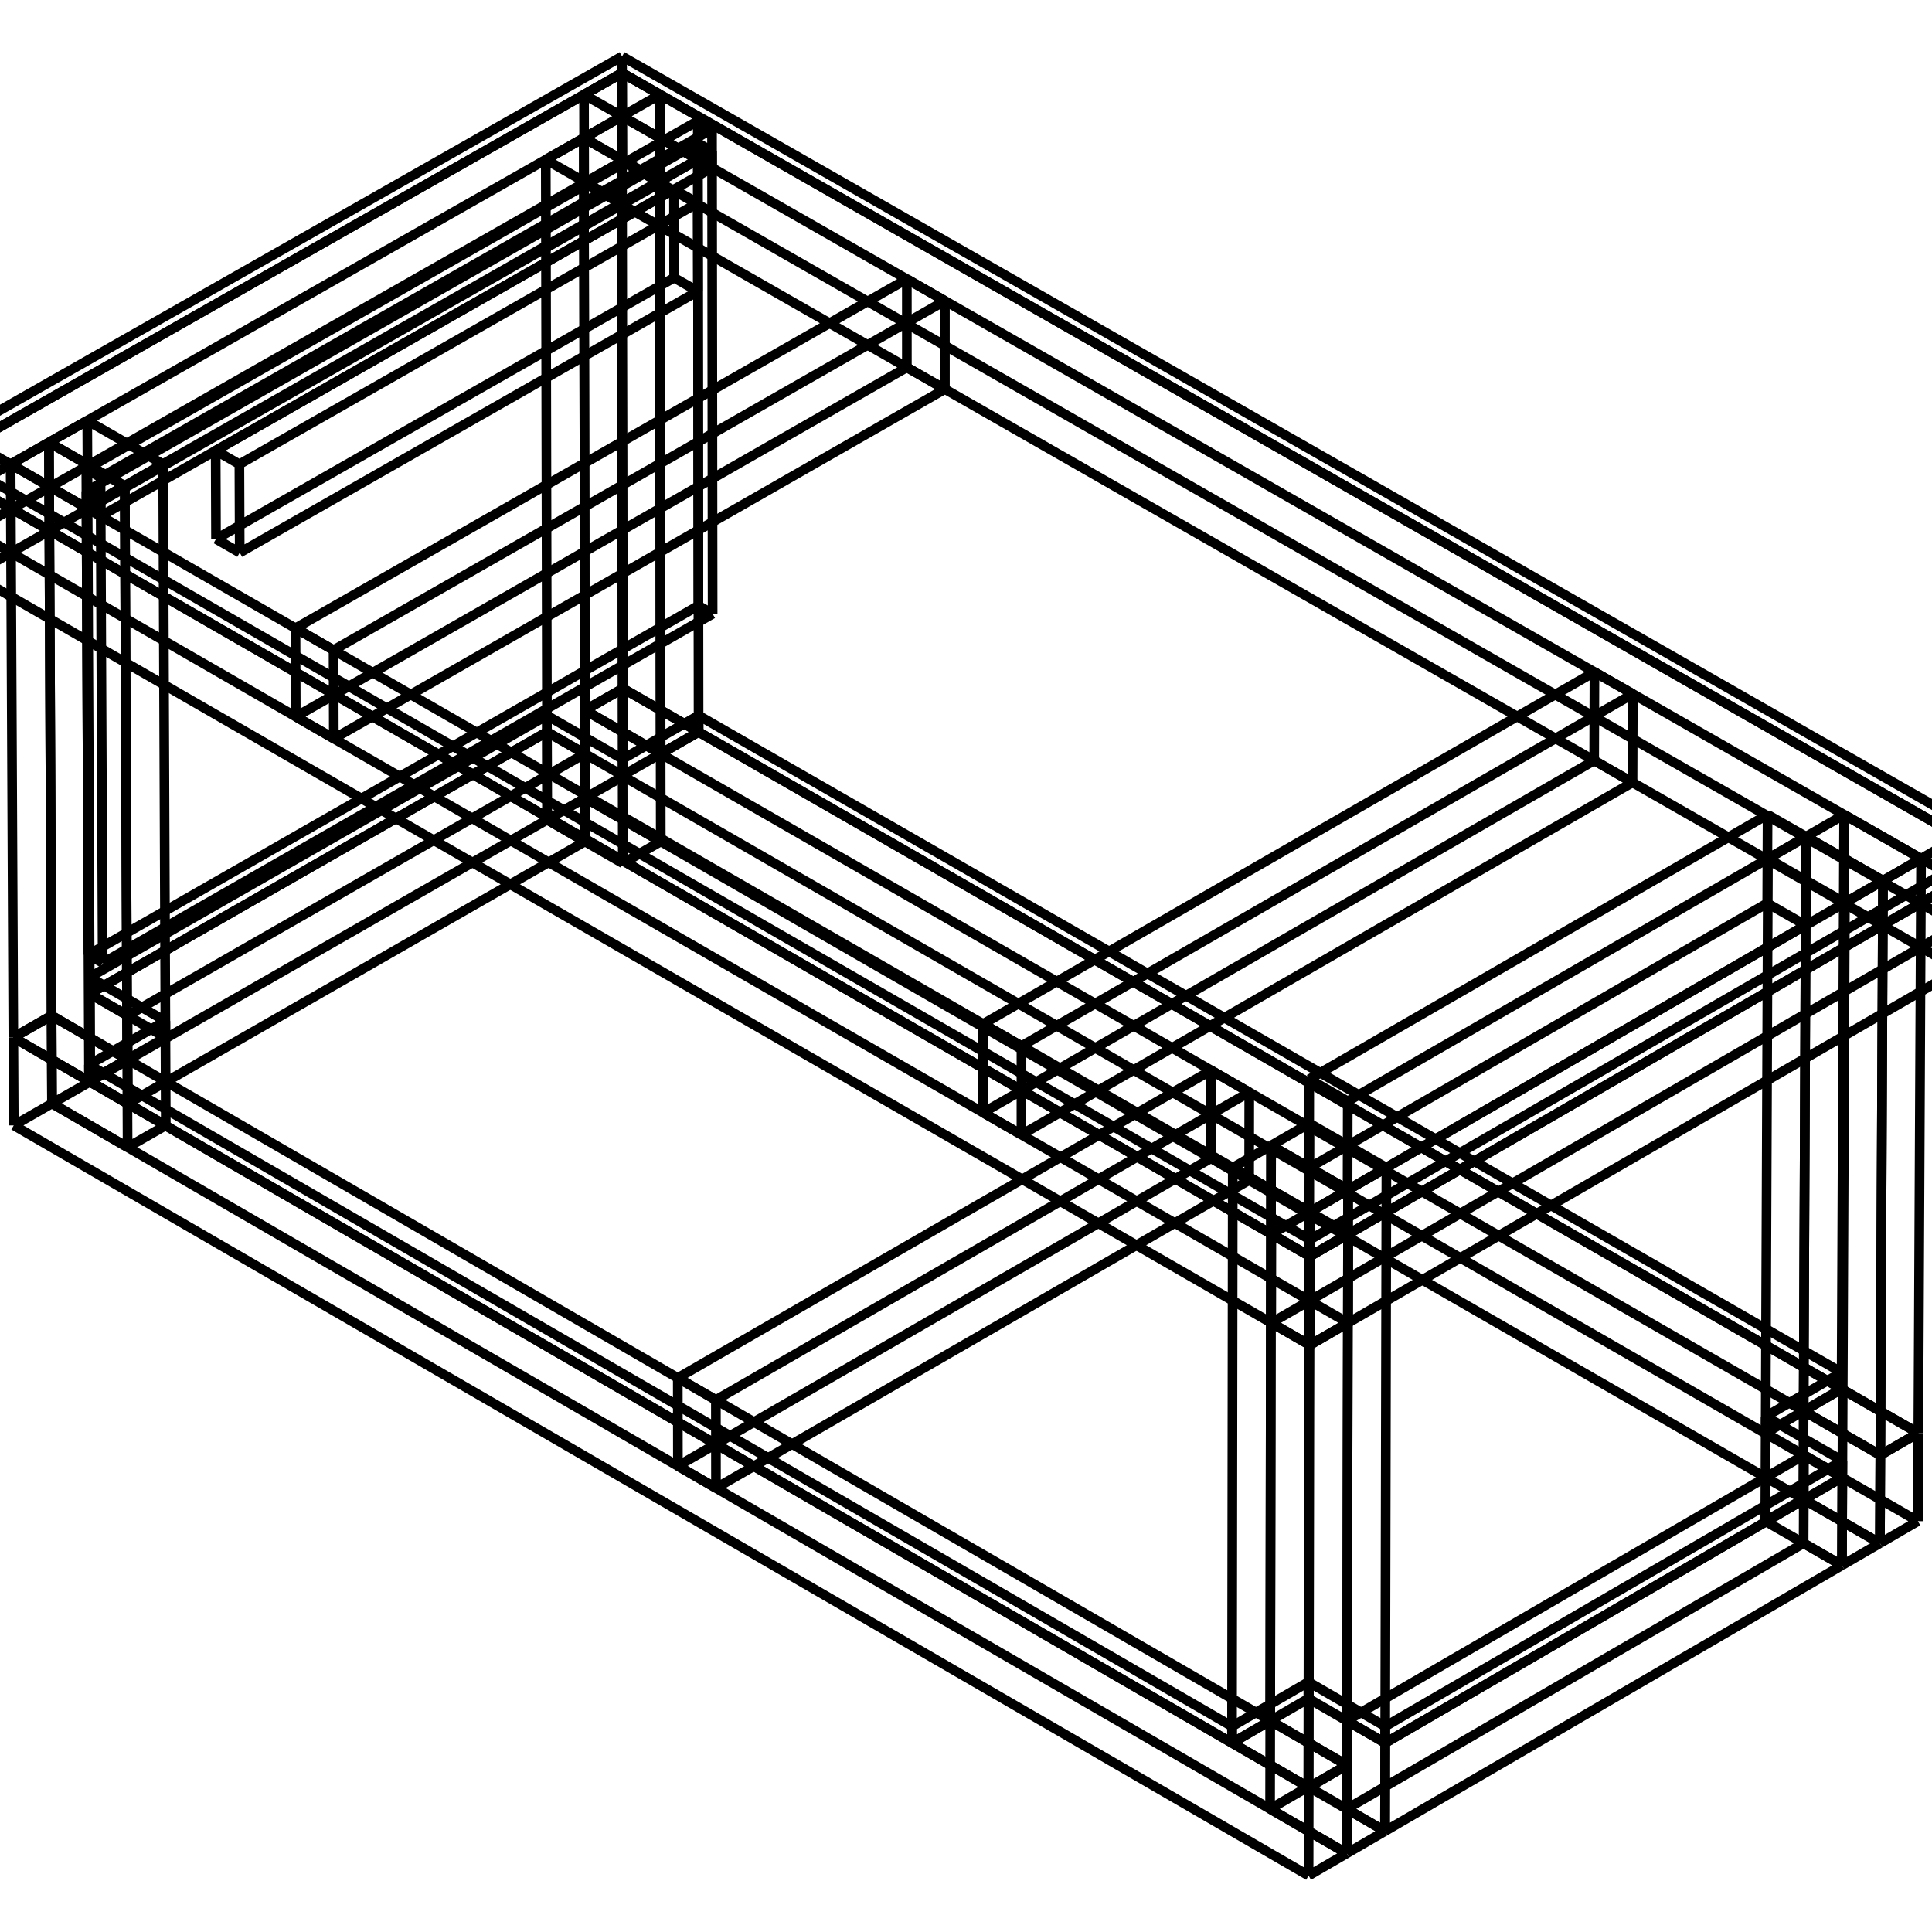
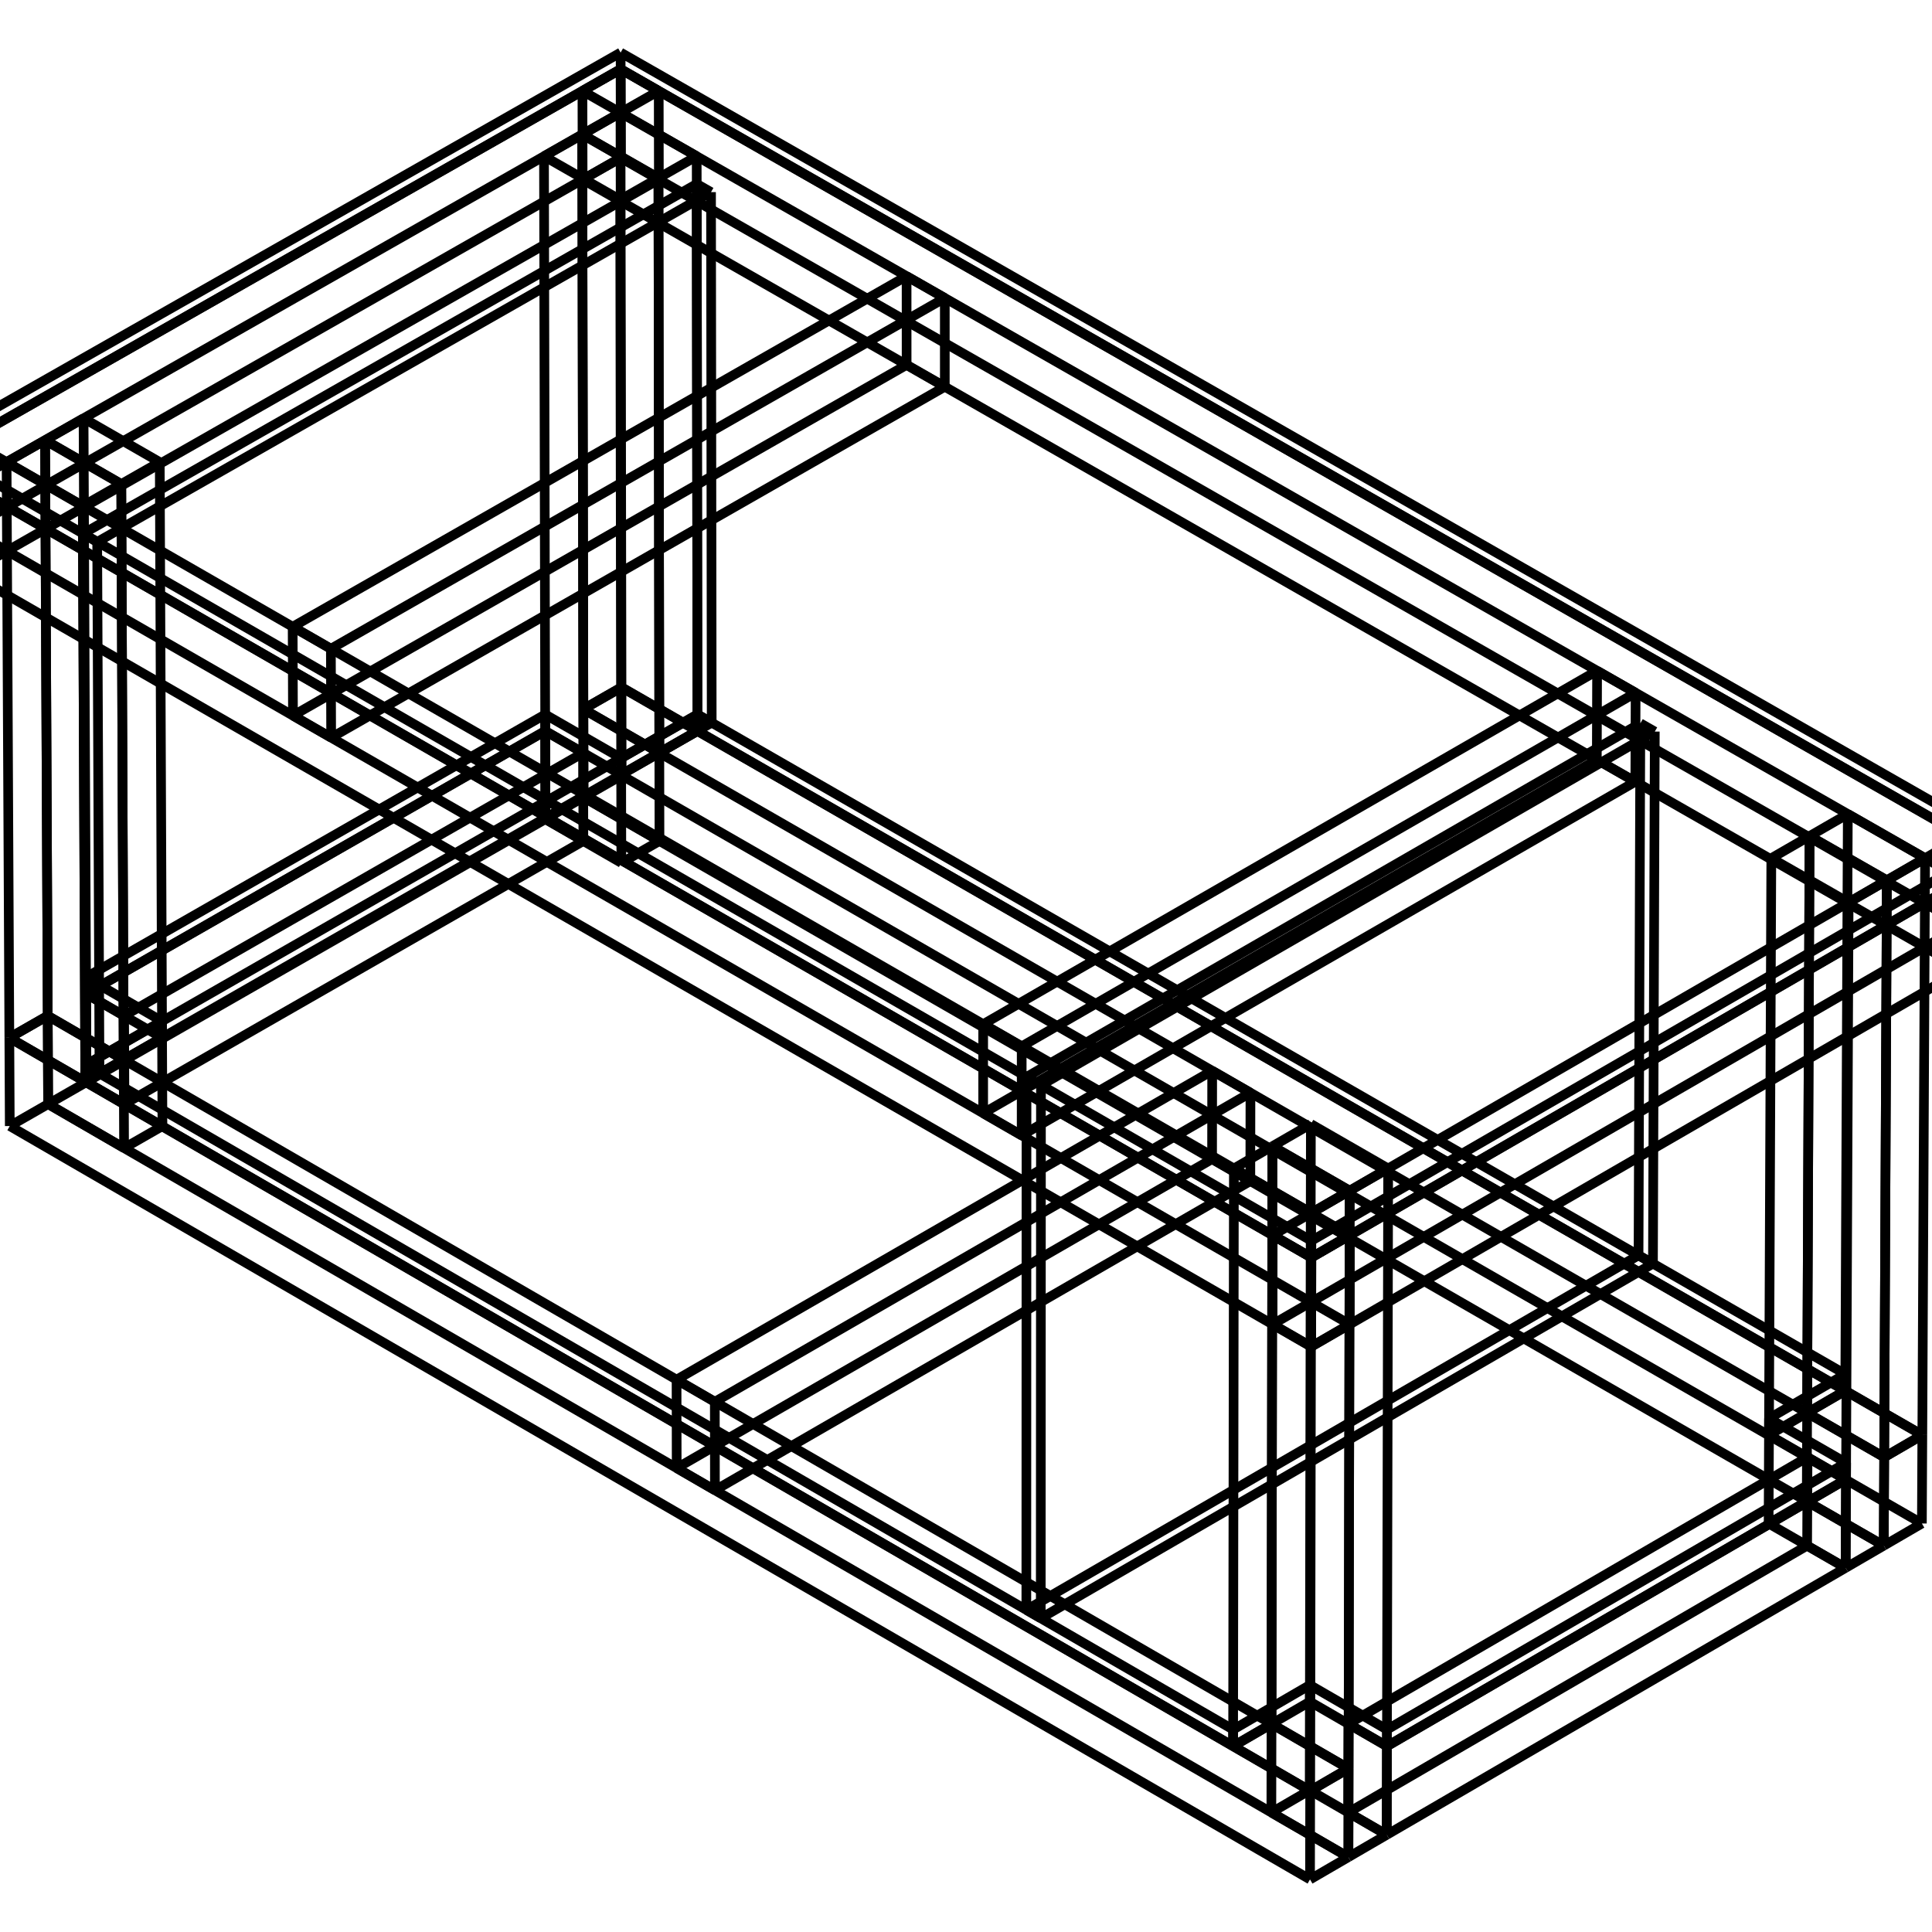
<svg xmlns="http://www.w3.org/2000/svg" viewBox="0 0 800 800">
-   <path d="M226.488,303.096 L37.177,411.478 M37.147,404.651 L37.177,411.478 M226.474,296.278 L37.147,404.651 M226.488,303.096 L226.474,296.278 M541.794,703.338 L510.143,721.718 M573.572,721.718 L541.794,703.338 M573.572,721.718 L762.883,611.684 M731.105,593.403 L762.883,611.684 M762.559,575.137 L731.105,593.403 M762.559,575.137 L289.272,303.096 M257.817,321.119 L289.272,303.096 M226.488,303.096 L257.817,321.119 M68.506,429.598 L37.177,411.478 M36.856,447.734 L68.506,429.598 M36.856,447.734 L510.143,721.718 M68.506,429.598 L68.478,422.77 M37.147,404.651 L68.478,422.77 M68.478,422.77 L36.826,440.904 M36.826,440.904 L510.152,714.865 M510.152,714.865 L541.806,696.487 M541.806,696.487 L573.586,714.865 M573.586,714.865 L762.913,604.841 M762.913,604.841 L731.133,586.561 M731.133,586.561 L762.589,568.297 M762.589,568.297 L289.263,296.278 M289.263,296.278 L257.806,314.3 M257.806,314.3 L226.474,296.278 M257.817,321.119 L257.806,314.3 M541.794,703.338 L541.806,696.487 M510.143,721.718 L510.152,714.865 M36.856,447.734 L36.826,440.904 M289.272,303.096 L289.263,296.278 M762.589,568.297 L762.559,575.137 M731.105,593.403 L731.133,586.561 M762.883,611.684 L762.913,604.841 M573.572,721.718 L573.586,714.865" stroke="black" stroke-width="4" fill="red" />
-   <path d="M242.219,294.09 L257.942,285.088 M242.219,294.09 L241.766,57.119 M257.535,48.144 L241.766,57.119 M257.535,48.144 L257.942,285.088 M289.272,303.096 L273.548,312.105 M289.272,303.096 L257.942,285.088 M273.548,312.105 L242.219,294.09 M273.548,312.105 L273.186,75.082 M241.766,57.119 L273.186,75.082 M273.186,75.082 L288.955,66.098 M288.955,66.098 L257.535,48.144 M289.272,303.096 L288.955,66.098" stroke="black" stroke-width="4" fill="red" />
-   <path d="M242.288,330.426 L226.565,339.436 M241.766,57.119 L242.288,330.426 M241.766,57.119 L225.99,66.098 M226.565,339.436 L225.99,66.098 M226.565,339.436 L257.88,357.468 M225.99,66.098 L257.41,84.069 M257.88,357.468 L257.41,84.069 M257.88,357.468 L273.604,348.45 M257.41,84.069 L273.186,75.082 M273.604,348.45 L273.186,75.082 M273.604,348.45 L242.288,330.426 M273.186,75.082 L241.766,57.119" stroke="black" stroke-width="4" fill="red" />
-   <path d="M541.73,739.856 L542.209,465.17 M542.209,465.17 L526.341,474.331 M525.915,749.048 L526.341,474.331 M541.73,739.856 L525.915,749.048 M525.915,749.048 L557.679,767.444 M526.341,474.331 L558.212,492.666 M557.679,767.444 L558.212,492.666 M557.679,767.444 L573.494,758.244 M558.212,492.666 L574.08,483.497 M573.494,758.244 L574.08,483.497 M573.494,758.244 L541.73,739.856 M574.08,483.497 L542.209,465.17" stroke="black" stroke-width="4" fill="red" />
-   <path d="M510.143,721.718 L525.972,712.526 M510.143,721.718 L510.466,483.497 M526.341,474.331 L510.466,483.497 M525.972,712.526 L526.341,474.331 M541.921,740.114 L557.75,730.914 M557.75,730.914 L525.972,712.526 M541.921,740.114 L510.143,721.718 M541.921,740.114 L542.337,501.84 M510.466,483.497 L542.337,501.84 M558.212,492.666 L526.341,474.331 M557.75,730.914 L558.212,492.666 M542.337,501.84 L558.212,492.666" stroke="black" stroke-width="4" fill="red" />
-   <path d="M763.614,337.342 L762.559,575.137 M746.835,584.268 L762.559,575.137 M746.835,584.268 L747.845,346.446 M763.614,337.342 L747.845,346.446 M794.336,593.403 L762.559,575.137 M795.484,355.554 L763.614,337.342 M794.336,593.403 L795.484,355.554 M778.613,602.541 L794.336,593.403 M778.613,602.541 L746.835,584.268 M778.613,602.541 L779.715,364.667 M747.845,346.446 L779.715,364.667 M779.715,364.667 L795.484,355.554" stroke="black" stroke-width="4" fill="red" />
-   <path d="M746.681,620.734 L730.957,629.872 M747.845,346.446 L746.681,620.734 M747.845,346.446 L732.069,355.554 M730.957,629.872 L732.069,355.554 M730.957,629.872 L762.721,648.162 M732.069,355.554 L763.94,373.783 M762.721,648.162 L763.94,373.783 M762.721,648.162 L778.444,639.015 M763.94,373.783 L779.715,364.667 M778.444,639.015 L779.715,364.667 M778.444,639.015 L746.681,620.734 M779.715,364.667 L747.845,346.446" stroke="black" stroke-width="4" fill="red" />
-   <path d="M37.338,447.867 L21.523,456.929 M36.131,174.162 L37.338,447.867 M36.131,174.162 L20.263,183.193 M21.523,456.929 L20.263,183.193 M21.523,456.929 L52.838,475.065 M20.263,183.193 L51.682,201.268 M52.838,475.065 L51.682,201.268 M51.682,201.268 L67.549,192.228 M68.653,465.995 L67.549,192.228 M52.838,475.065 L68.653,465.995 M68.653,465.995 L37.338,447.867 M67.549,192.228 L36.131,174.162" stroke="black" stroke-width="4" fill="red" />
-   <path d="M5.527,429.598 L21.356,420.536 M5.527,429.598 L4.389,192.228 M20.263,183.193 L4.389,192.228 M20.263,183.193 L21.356,420.536 M52.684,438.664 L36.856,447.734 M52.684,438.664 L21.356,420.536 M36.856,447.734 L5.527,429.598 M36.856,447.734 L35.807,210.311 M4.389,192.228 L35.807,210.311 M51.682,201.268 L20.263,183.193 M52.684,438.664 L51.682,201.268 M35.807,210.311 L51.682,201.268" stroke="black" stroke-width="4" fill="red" />
-   <path d="M257.661,66.739 L-27.002,228.836 M273.353,75.71 L-11.31,237.879 M257.661,66.739 L273.353,75.71 M-27.002,228.836 L-11.31,237.879 M273.297,39.173 L-11.493,201.268 M273.353,75.71 L273.297,39.173 M-11.31,237.879 L-11.493,201.268 M257.598,30.205 L-27.191,192.228 M273.297,39.173 L257.598,30.205 M-11.493,201.268 L-27.191,192.228 M257.598,30.205 L257.661,66.739 M-27.191,192.228 L-27.002,228.836" stroke="black" stroke-width="4" fill="red" />
-   <path d="M811.061,383.124 L526.398,547.77 M827,392.236 L542.337,556.956 M811.061,383.124 L827,392.236 M526.398,547.77 L542.337,556.956 M827.191,355.554 L542.402,520.199 M827,392.236 L827.191,355.554 M542.337,556.956 L542.402,520.199 M811.245,346.446 L526.455,511.018 M827.191,355.554 L811.245,346.446 M542.402,520.199 L526.455,511.018 M811.245,346.446 L811.061,383.124 M526.455,511.018 L526.398,547.77" stroke="black" stroke-width="4" fill="red" />
-   <path d="M827,392.236 L257.661,66.739 M257.661,66.739 L241.906,75.71 M811.245,401.353 L241.906,75.71 M827,392.236 L811.245,401.353 M811.245,401.353 L811.43,364.667 M241.906,75.71 L241.836,39.173 M811.43,364.667 L241.836,39.173 M241.836,39.173 L257.598,30.205 M827.191,355.554 L257.598,30.205 M811.43,364.667 L827.191,355.554 M827.191,355.554 L827,392.236 M257.598,30.205 L257.661,66.739" stroke="black" stroke-width="4" fill="red" />
-   <path d="M-11.127,219.796 L558.212,547.77 M-11.127,219.796 L-27.002,228.836 M542.337,556.956 L-27.002,228.836 M558.212,547.77 L542.337,556.956 M542.402,520.199 L-27.191,192.228 M542.337,556.956 L542.402,520.199 M-27.002,228.836 L-27.191,192.228 M-27.191,192.228 L-11.31,183.193 M558.284,511.018 L-11.31,183.193 M542.402,520.199 L558.284,511.018 M558.284,511.018 L558.212,547.77 M-11.31,183.193 L-11.127,219.796" stroke="black" stroke-width="4" fill="red" />
-   <path d="M731.921,337.342 L542.145,446.86 M731.772,374.016 L542.081,483.583 M731.921,337.342 L731.772,374.016 M542.145,446.86 L542.081,483.583 M747.689,383.124 L557.999,492.74 M731.772,374.016 L747.689,383.124 M542.081,483.583 L557.999,492.74 M747.845,346.446 L558.07,456.013 M747.689,383.124 L747.845,346.446 M557.999,492.74 L558.07,456.013 M747.845,346.446 L731.921,337.342 M558.07,456.013 L542.145,446.86" stroke="black" stroke-width="4" fill="red" />
-   <path d="M288.906,84.069 L279.08,78.451 M89.304,186.581 L279.08,78.451 M99.13,192.228 L89.304,186.581 M288.906,84.069 L99.13,192.228 M288.955,120.627 L288.906,84.069 M279.133,115.007 L288.955,120.627 M279.08,78.451 L279.133,115.007 M89.304,186.581 L89.442,223.186 M279.133,115.007 L89.442,223.186 M99.263,228.836 L99.13,192.228 M89.442,223.186 L99.263,228.836 M288.955,120.627 L99.263,228.836" stroke="black" stroke-width="4" fill="red" />
-   <path d="M746.99,602.541 L557.679,712.526 M746.835,639.015 L557.608,749.048 M746.99,602.541 L746.835,639.015 M557.679,712.526 L557.608,749.048 M762.721,648.162 L573.494,758.244 M746.835,639.015 L762.721,648.162 M557.608,749.048 L573.494,758.244 M762.883,611.684 L573.572,721.718 M762.721,648.162 L762.883,611.684 M573.494,758.244 L573.572,721.718 M762.883,611.684 L746.99,602.541 M573.572,721.718 L557.679,712.526" stroke="black" stroke-width="4" fill="red" />
-   <path d="M226.488,303.096 L37.177,411.478 M226.565,339.436 L37.338,447.867 M226.488,303.096 L226.565,339.436 M37.177,411.478 L37.338,447.867 M242.219,348.45 L52.992,456.929 M226.565,339.436 L242.219,348.45 M37.338,447.867 L52.992,456.929 M242.149,312.105 L52.838,420.536 M242.219,348.45 L242.149,312.105 M52.992,456.929 L52.838,420.536 M242.149,312.105 L226.488,303.096 M52.838,420.536 L37.177,411.478" stroke="black" stroke-width="4" fill="red" />
-   <path d="M375.502,115.556 L122.353,260.121 M375.513,152.129 L122.476,296.76 M375.502,115.556 L375.513,152.129 M122.353,260.121 L122.476,296.76 M391.264,161.138 L138.228,305.834 M375.513,152.129 L391.264,161.138 M122.476,296.76 L138.228,305.834 M391.261,124.561 L138.111,269.191 M391.264,161.138 L391.261,124.561 M138.228,305.834 L138.111,269.191 M391.261,124.561 L375.502,115.556 M138.111,269.191 L122.353,260.121" stroke="black" stroke-width="4" fill="red" />
-   <path d="M660.232,278.265 L407.083,423.995 M660.116,314.912 L407.079,460.708 M660.232,278.265 L660.116,314.912 M407.083,423.995 L407.079,460.708 M675.994,323.993 L422.958,469.855 M660.116,314.912 L675.994,323.993 M407.079,460.708 L422.958,469.855 M676.117,287.342 L422.968,433.138 M675.994,323.993 L676.117,287.342 M422.958,469.855 L422.968,433.138 M676.117,287.342 L660.232,278.265 M422.968,433.138 L407.083,423.995" stroke="black" stroke-width="4" fill="red" />
-   <path d="M501.517,443.198 L280.651,570.573 M501.471,479.601 L280.703,607.033 M501.517,443.198 L501.471,479.601 M280.651,570.573 L280.703,607.033 M517.24,488.677 L296.472,616.166 M501.471,479.601 L517.24,488.677 M280.703,607.033 L296.472,616.166 M517.293,452.27 L296.427,579.702 M517.24,488.677 L517.293,452.27 M296.472,616.166 L296.427,579.702 M517.293,452.27 L501.517,443.198 M296.427,579.702 L280.651,570.573" stroke="black" stroke-width="4" fill="red" />
-   <path d="M794.16,629.872 L258.005,321.42 M778.444,639.015 L242.288,330.426 M794.16,629.872 L778.444,639.015 M258.005,321.42 L242.288,330.426 M778.613,602.541 L242.219,294.09 M778.444,639.015 L778.613,602.541 M242.288,330.426 L242.219,294.09 M794.336,593.403 L257.942,285.088 M778.613,602.541 L794.336,593.403 M242.219,294.09 L257.942,285.088 M794.336,593.403 L794.16,629.872 M257.942,285.088 L258.005,321.42" stroke="black" stroke-width="4" fill="red" />
-   <path d="M557.679,767.444 L21.523,456.929 M541.857,776.648 L5.702,465.995 M557.679,767.444 L541.857,776.648 M21.523,456.929 L5.702,465.995 M541.921,740.114 L5.527,429.598 M541.857,776.648 L541.921,740.114 M5.702,465.995 L5.527,429.598 M557.75,730.914 L21.356,420.536 M541.921,740.114 L557.75,730.914 M5.527,429.598 L21.356,420.536 M557.75,730.914 L557.679,767.444 M21.356,420.536 L21.523,456.929" stroke="black" stroke-width="4" fill="red" />
-   <path d="M257.598,30.205 L257.586,23.352 M-27.191,192.228 L-27.227,185.361 M257.598,30.205 L-27.191,192.228 M257.586,23.352 L-27.227,185.361 M827.191,355.554 L827.227,348.673 M827.191,355.554 L257.598,30.205 M827.227,348.673 L257.586,23.352 M542.402,520.199 L542.414,513.304 M-27.191,192.228 L542.402,520.199 M-27.227,185.361 L542.414,513.304 M542.402,520.199 L827.191,355.554 M294.849,69.467 L41.702,213.703 M288.955,66.098 L294.849,69.467 M288.955,66.098 L35.807,210.311 M41.702,213.703 L35.807,210.311 M542.414,513.304 L827.227,348.673 M294.84,62.61 L41.672,206.834 M288.946,59.242 L294.84,62.61 M288.946,59.242 L35.777,203.442 M41.672,206.834 L35.777,203.442 M294.84,62.61 L294.849,69.467 M41.702,213.703 L41.672,206.834 M288.946,59.242 L288.955,66.098 M35.807,210.311 L35.777,203.442" stroke="black" stroke-width="4" fill="red" />
-   <path d="M295.083,254.176 L289.202,250.8 M42.505,398.745 L36.625,395.345 M295.083,254.176 L42.505,398.745 M289.202,250.8 L36.625,395.345 M41.632,197.673 L35.737,194.281 M42.505,398.745 L41.632,197.673 M36.625,395.345 L35.737,194.281 M294.829,53.465 L288.933,50.098 M41.632,197.673 L294.829,53.465 M35.737,194.281 L288.933,50.098 M294.829,53.465 L295.083,254.176 M288.933,50.098 L289.202,250.8" stroke="black" stroke-width="4" fill="red" />
+   <path d="M225.76,302.689 L35.654,411.526 M35.623,404.671 L35.654,411.526 M225.745,295.843 L35.623,404.671 M225.76,302.689 L225.745,295.843 M542.389,704.612 L510.606,723.069 M574.301,723.069 L542.389,704.612 M574.301,723.069 L764.407,612.573 M732.496,594.215 L764.407,612.573 M764.081,575.873 L732.496,594.215 M764.081,575.873 L288.807,302.689 M257.22,320.788 L288.807,302.689 M225.76,302.689 L257.22,320.788 M67.114,429.722 L35.654,411.526 M35.331,447.934 L67.114,429.722 M35.331,447.934 L510.606,723.069 M67.114,429.722 L67.086,422.865 M35.623,404.671 L67.086,422.865 M288.797,295.843 L257.209,313.941 M257.209,313.941 L225.745,295.843 M67.086,422.865 L35.301,441.076 M35.301,441.076 L510.615,716.188 M510.615,716.188 L542.401,697.732 M542.401,697.732 L574.315,716.188 M574.315,716.188 L764.437,605.701 M764.437,605.701 L732.523,587.344 M732.523,587.344 L764.112,569.004 M764.112,569.004 L288.797,295.843 M257.22,320.788 L257.209,313.941 M542.389,704.612 L542.401,697.732 M510.606,723.069 L510.615,716.188 M35.331,447.934 L35.301,441.076 M288.807,302.689 L288.797,295.843 M764.112,569.004 L764.081,575.873 M732.496,594.215 L732.523,587.344 M764.407,612.573 L764.437,605.701 M574.301,723.069 L574.315,716.188" stroke="black" stroke-width="4" fill="red" />
+   <path d="M241.556,293.645 L257.346,284.605 M241.556,293.645 L241.102,55.679 M256.937,46.666 L241.102,55.679 M256.937,46.666 L257.346,284.605 M288.807,302.689 L273.017,311.736 M288.807,302.689 L257.346,284.605 M273.017,311.736 L241.556,293.645 M241.102,55.679 L272.653,73.717 M273.017,311.736 L272.653,73.717 M272.653,73.717 L288.488,64.696 M288.488,64.696 L256.937,46.666 M288.488,64.696 L288.807,302.689" stroke="black" stroke-width="4" fill="red" />
+   <path d="M241.626,330.134 L225.836,339.181 M241.102,55.679 L241.626,330.134 M241.102,55.679 L225.26,64.696 M225.836,339.181 L225.26,64.696 M225.836,339.181 L257.283,357.289 M225.26,64.696 L256.811,82.742 M257.283,357.289 L256.811,82.742 M257.283,357.289 L273.073,348.233 M256.811,82.742 L272.653,73.717 M273.073,348.233 L272.653,73.717 M273.073,348.233 L241.626,330.134 M272.653,73.717 L241.102,55.679" stroke="black" stroke-width="4" fill="red" />
+   <path d="M542.325,741.283 L542.806,465.444 M542.806,465.444 L526.872,474.644 M526.444,750.514 L526.872,474.644 M542.325,741.283 L526.444,750.514 M526.444,750.514 L558.341,768.987 M526.872,474.644 L558.877,493.055 M558.341,768.987 L558.877,493.055 M558.341,768.987 L574.222,759.749 M558.877,493.055 L574.811,483.847 M574.222,759.749 L574.811,483.847 M574.222,759.749 L542.325,741.283 M574.811,483.847 L542.806,465.444" stroke="black" stroke-width="4" fill="red" />
+   <path d="M510.606,723.069 L526.501,713.838 M510.606,723.069 L510.93,483.847 M526.872,474.644 L510.93,483.847 M526.501,713.838 L526.872,474.644 M542.517,741.542 L558.412,732.303 M558.412,732.303 L526.501,713.838 M542.517,741.542 L510.606,723.069 M542.517,741.542 L542.935,502.268 M510.93,483.847 L542.935,502.268 M558.877,493.055 L526.872,474.644 M558.412,732.303 L558.877,493.055 M542.935,502.268 L558.877,493.055" stroke="black" stroke-width="4" fill="red" />
+   <path d="M765.141,337.079 L764.081,575.873 M748.292,585.042 L764.081,575.873 M748.292,585.042 L749.306,346.221 M765.141,337.079 L749.306,346.221 M795.992,594.215 L764.081,575.873 M797.145,355.368 L765.141,337.079 M795.992,594.215 L797.145,355.368 M780.203,603.392 L795.992,594.215 M780.203,603.392 L748.292,585.042 M780.203,603.392 L781.31,364.518 M749.306,346.221 L781.31,364.518 M781.31,364.518 L797.145,355.368" stroke="black" stroke-width="4" fill="red" />
+   <path d="M749.306,346.221 L748.137,621.661 M749.306,346.221 L733.464,355.368 M732.347,630.838 L733.464,355.368 M748.137,621.661 L732.347,630.838 M732.347,630.838 L764.244,649.204 M733.464,355.368 L765.468,373.673 M764.244,649.204 L765.468,373.673 M764.244,649.204 L780.033,640.019 M765.468,373.673 L781.31,364.518 M780.033,640.019 L781.31,364.518 M780.033,640.019 L748.137,621.661 M781.31,364.518 L749.306,346.221" stroke="black" stroke-width="4" fill="red" />
+   <path d="M35.815,448.068 L19.934,457.168 M34.603,173.213 L35.815,448.068 M34.603,173.213 L18.669,182.282 M19.934,457.168 L18.669,182.282 M19.934,457.168 L51.38,475.38 M18.669,182.282 L50.219,200.433 M51.38,475.38 L50.219,200.433 M51.38,475.38 L67.261,466.272 M50.219,200.433 L66.153,191.356 M67.261,466.272 L66.153,191.356 M67.261,466.272 L35.815,448.068 M66.153,191.356 L34.603,173.213" stroke="black" stroke-width="4" fill="red" />
+   <path d="M3.871,429.722 L19.766,420.622 M3.871,429.722 L2.727,191.356 M18.669,182.282 L2.727,191.356 M18.669,182.282 L19.766,420.622 M51.226,438.826 L35.331,447.934 M51.226,438.826 L19.766,420.622 M35.331,447.934 L3.871,429.722 M2.727,191.356 L34.278,209.514 M35.331,447.934 L34.278,209.514 M50.219,200.433 L51.226,438.826 M50.219,200.433 L18.669,182.282 M34.278,209.514 L50.219,200.433" stroke="black" stroke-width="4" fill="red" />
+   <path d="M257.063,65.339 L-28.795,228.117 M272.821,74.348 L-13.037,237.199 M257.063,65.339 L272.821,74.348 M-28.795,228.117 L-13.037,237.199 M272.765,37.657 L-13.221,200.433 M272.821,74.348 L272.765,37.657 M-13.037,237.199 L-13.221,200.433 M257,28.652 L-28.985,191.356 M272.765,37.657 L257,28.652 M-13.221,200.433 L-28.985,191.356 M257,28.652 L257.063,65.339 M-28.985,191.356 L-28.795,228.117" stroke="black" stroke-width="4" fill="red" />
+   <path d="M812.788,383.053 L526.929,548.39 M828.793,392.204 L542.935,557.615 M812.788,383.053 L828.793,392.204 M526.929,548.39 L542.935,557.615 M828.985,355.368 L543,520.704 M828.793,392.204 L828.985,355.368 M542.935,557.615 L543,520.704 M812.973,346.221 L526.986,511.484 M828.985,355.368 L812.973,346.221 M543,520.704 L526.986,511.484 M812.973,346.221 L812.788,383.053 M526.986,511.484 L526.929,548.39" stroke="black" stroke-width="4" fill="red" />
+   <path d="M828.793,392.204 L257.063,65.339 M257.063,65.339 L241.242,74.348 M812.973,401.358 L241.242,74.348 M828.793,392.204 L812.973,401.358 M812.973,401.358 L813.157,364.518 M241.242,74.348 L241.172,37.657 M813.157,364.518 L241.172,37.657 M241.172,37.657 L257,28.652 M828.985,355.368 L257,28.652 M813.157,364.518 L828.985,355.368 M828.985,355.368 L828.793,392.204 M257,28.652 L257.063,65.339" stroke="black" stroke-width="4" fill="red" />
+   <path d="M-12.854,219.04 L558.877,548.39 M-12.854,219.04 L-28.795,228.117 M542.935,557.615 L-28.795,228.117 M558.877,548.39 L542.935,557.615 M543,520.704 L-28.985,191.356 M542.935,557.615 L543,520.704 M-28.795,228.117 L-28.985,191.356 M-28.985,191.356 L-13.037,182.282 M558.948,511.484 L-13.037,182.282 M543,520.704 L558.948,511.484 M558.948,511.484 L558.877,548.39 M-13.037,182.282 L-12.854,219.04" stroke="black" stroke-width="4" fill="red" />
+   <path d="M748.448,603.392 L558.341,713.838 M748.292,640.019 L558.27,750.514 M748.448,603.392 L748.292,640.019 M558.341,713.838 L558.27,750.514 M764.244,649.204 L574.222,759.749 M748.292,640.019 L764.244,649.204 M558.27,750.514 L574.222,759.749 M764.407,612.573 L574.301,723.069 M764.244,649.204 L764.407,612.573 M574.222,759.749 L574.301,723.069 M764.407,612.573 L748.448,603.392 M574.301,723.069 L558.341,713.838" stroke="black" stroke-width="4" fill="red" />
+   <path d="M225.76,302.689 L35.654,411.526 M225.836,339.181 L35.815,448.068 M225.76,302.689 L225.836,339.181 M35.654,411.526 L35.815,448.068 M241.556,348.233 L51.534,457.168 M225.836,339.181 L241.556,348.233 M35.815,448.068 L51.534,457.168 M241.486,311.736 L51.38,420.622 M241.556,348.233 L241.486,311.736 M51.534,457.168 L51.38,420.622 M241.486,311.736 L225.76,302.689 M51.38,420.622 L35.654,411.526" stroke="black" stroke-width="4" fill="red" />
+   <path d="M375.399,114.361 L121.187,259.534 M375.41,151.088 L121.311,296.327 M375.399,114.361 L375.41,151.088 M121.187,259.534 L121.311,296.327 M391.228,160.135 L137.128,305.438 M375.41,151.088 L391.228,160.135 M121.311,296.327 L137.128,305.438 M391.224,123.404 L137.012,268.642 M391.228,160.135 L391.224,123.404 M137.128,305.438 L137.012,268.642 M391.224,123.404 L375.399,114.361 M137.012,268.642 L121.187,259.534" stroke="black" stroke-width="4" fill="red" />
+   <path d="M661.325,277.753 L407.112,424.096 M661.208,314.554 L407.109,460.963 M661.325,277.753 L661.208,314.554 M407.112,424.096 L407.109,460.963 M677.153,323.674 L423.054,470.148 M661.208,314.554 L677.153,323.674 M407.109,460.963 L423.054,470.148 M677.277,286.869 L423.065,433.277 M677.153,323.674 L677.277,286.869 M423.054,470.148 L423.065,433.277 M677.277,286.869 L661.325,277.753 M423.065,433.277 L407.112,424.096" stroke="black" stroke-width="4" fill="red" />
+   <path d="M501.943,443.38 L280.149,571.29 M501.897,479.935 L280.202,607.903 M501.943,443.38 L501.897,479.935 M280.149,571.29 L280.202,607.903 M517.733,489.05 L296.038,617.074 M501.897,479.935 L517.733,489.05 M280.202,607.903 L296.038,617.074 M517.785,452.49 L295.992,580.457 M517.733,489.05 L517.785,452.49 M296.038,617.074 L295.992,580.457 M517.785,452.49 L501.943,443.38 M295.992,580.457 L280.149,571.29" stroke="black" stroke-width="4" fill="red" />
+   <path d="M795.815,630.838 L257.409,321.09 M780.033,640.019 L241.626,330.134 M795.815,630.838 L780.033,640.019 M257.409,321.09 L241.626,330.134 M780.203,603.392 L241.556,293.645 M780.033,640.019 L780.203,603.392 M241.626,330.134 L241.556,293.645 M795.992,594.215 L257.346,284.605 M780.203,603.392 L795.992,594.215 M241.556,293.645 L257.346,284.605 M795.992,594.215 L795.815,630.838 M257.346,284.605 L257.409,321.09" stroke="black" stroke-width="4" fill="red" />
+   <path d="M558.341,768.987 L19.934,457.168 M542.453,778.23 L4.046,466.272 M558.341,768.987 L542.453,778.23 M19.934,457.168 L4.046,466.272 M542.517,741.542 L3.871,429.722 M542.453,778.23 L542.517,741.542 M4.046,466.272 L3.871,429.722 M558.412,732.303 L19.766,420.622 M542.517,741.542 L558.412,732.303 M3.871,429.722 L19.766,420.622 M558.412,732.303 L558.341,768.987 M19.766,420.622 L19.934,457.168" stroke="black" stroke-width="4" fill="red" />
+   <path d="M257,28.652 L256.988,21.77 M-28.985,191.356 L-29.021,184.459 M257,28.652 L-28.985,191.356 M256.988,21.77 L-29.021,184.459 M543,520.704 L543.012,513.78 M-28.985,191.356 L543,520.704 M-29.021,184.459 L543.012,513.78 M828.985,355.368 L829.021,348.457 M543,520.704 L828.985,355.368 M543.012,513.78 L829.021,348.457 M828.985,355.368 L257,28.652 M829.021,348.457 L256.988,21.77" stroke="black" stroke-width="4" fill="red" />
+   <path d="M294.7,299.235 L288.797,295.843 M41.203,444.492 L35.301,441.076 M294.7,299.235 L41.203,444.492 M288.797,295.843 L35.301,441.076 M40.247,224.415 L34.329,221.008 M41.203,444.492 L40.247,224.415 M35.301,441.076 L34.329,221.008 M294.422,79.552 L288.504,76.17 M40.247,224.415 L294.422,79.552 M34.329,221.008 L288.504,76.17 M294.422,79.552 L294.7,299.235 M288.504,76.17 L288.797,295.843" stroke="black" stroke-width="4" fill="red" />
+   <path d="M684.452,523.224 L678.485,519.794 M430.954,670.08 L424.986,666.626 M684.452,523.224 L430.954,670.08 M678.485,519.794 L424.986,666.626 M431.039,449.396 L425.056,445.951 M430.954,670.08 L431.039,449.396 M424.986,666.626 L425.056,445.951 M685.216,302.934 L679.232,299.514 M431.039,449.396 L685.216,302.934 M425.056,445.951 L679.232,299.514 M685.216,302.934 L684.452,523.224 M679.232,299.514 L678.485,519.794" stroke="black" stroke-width="4" fill="red" />
</svg>
